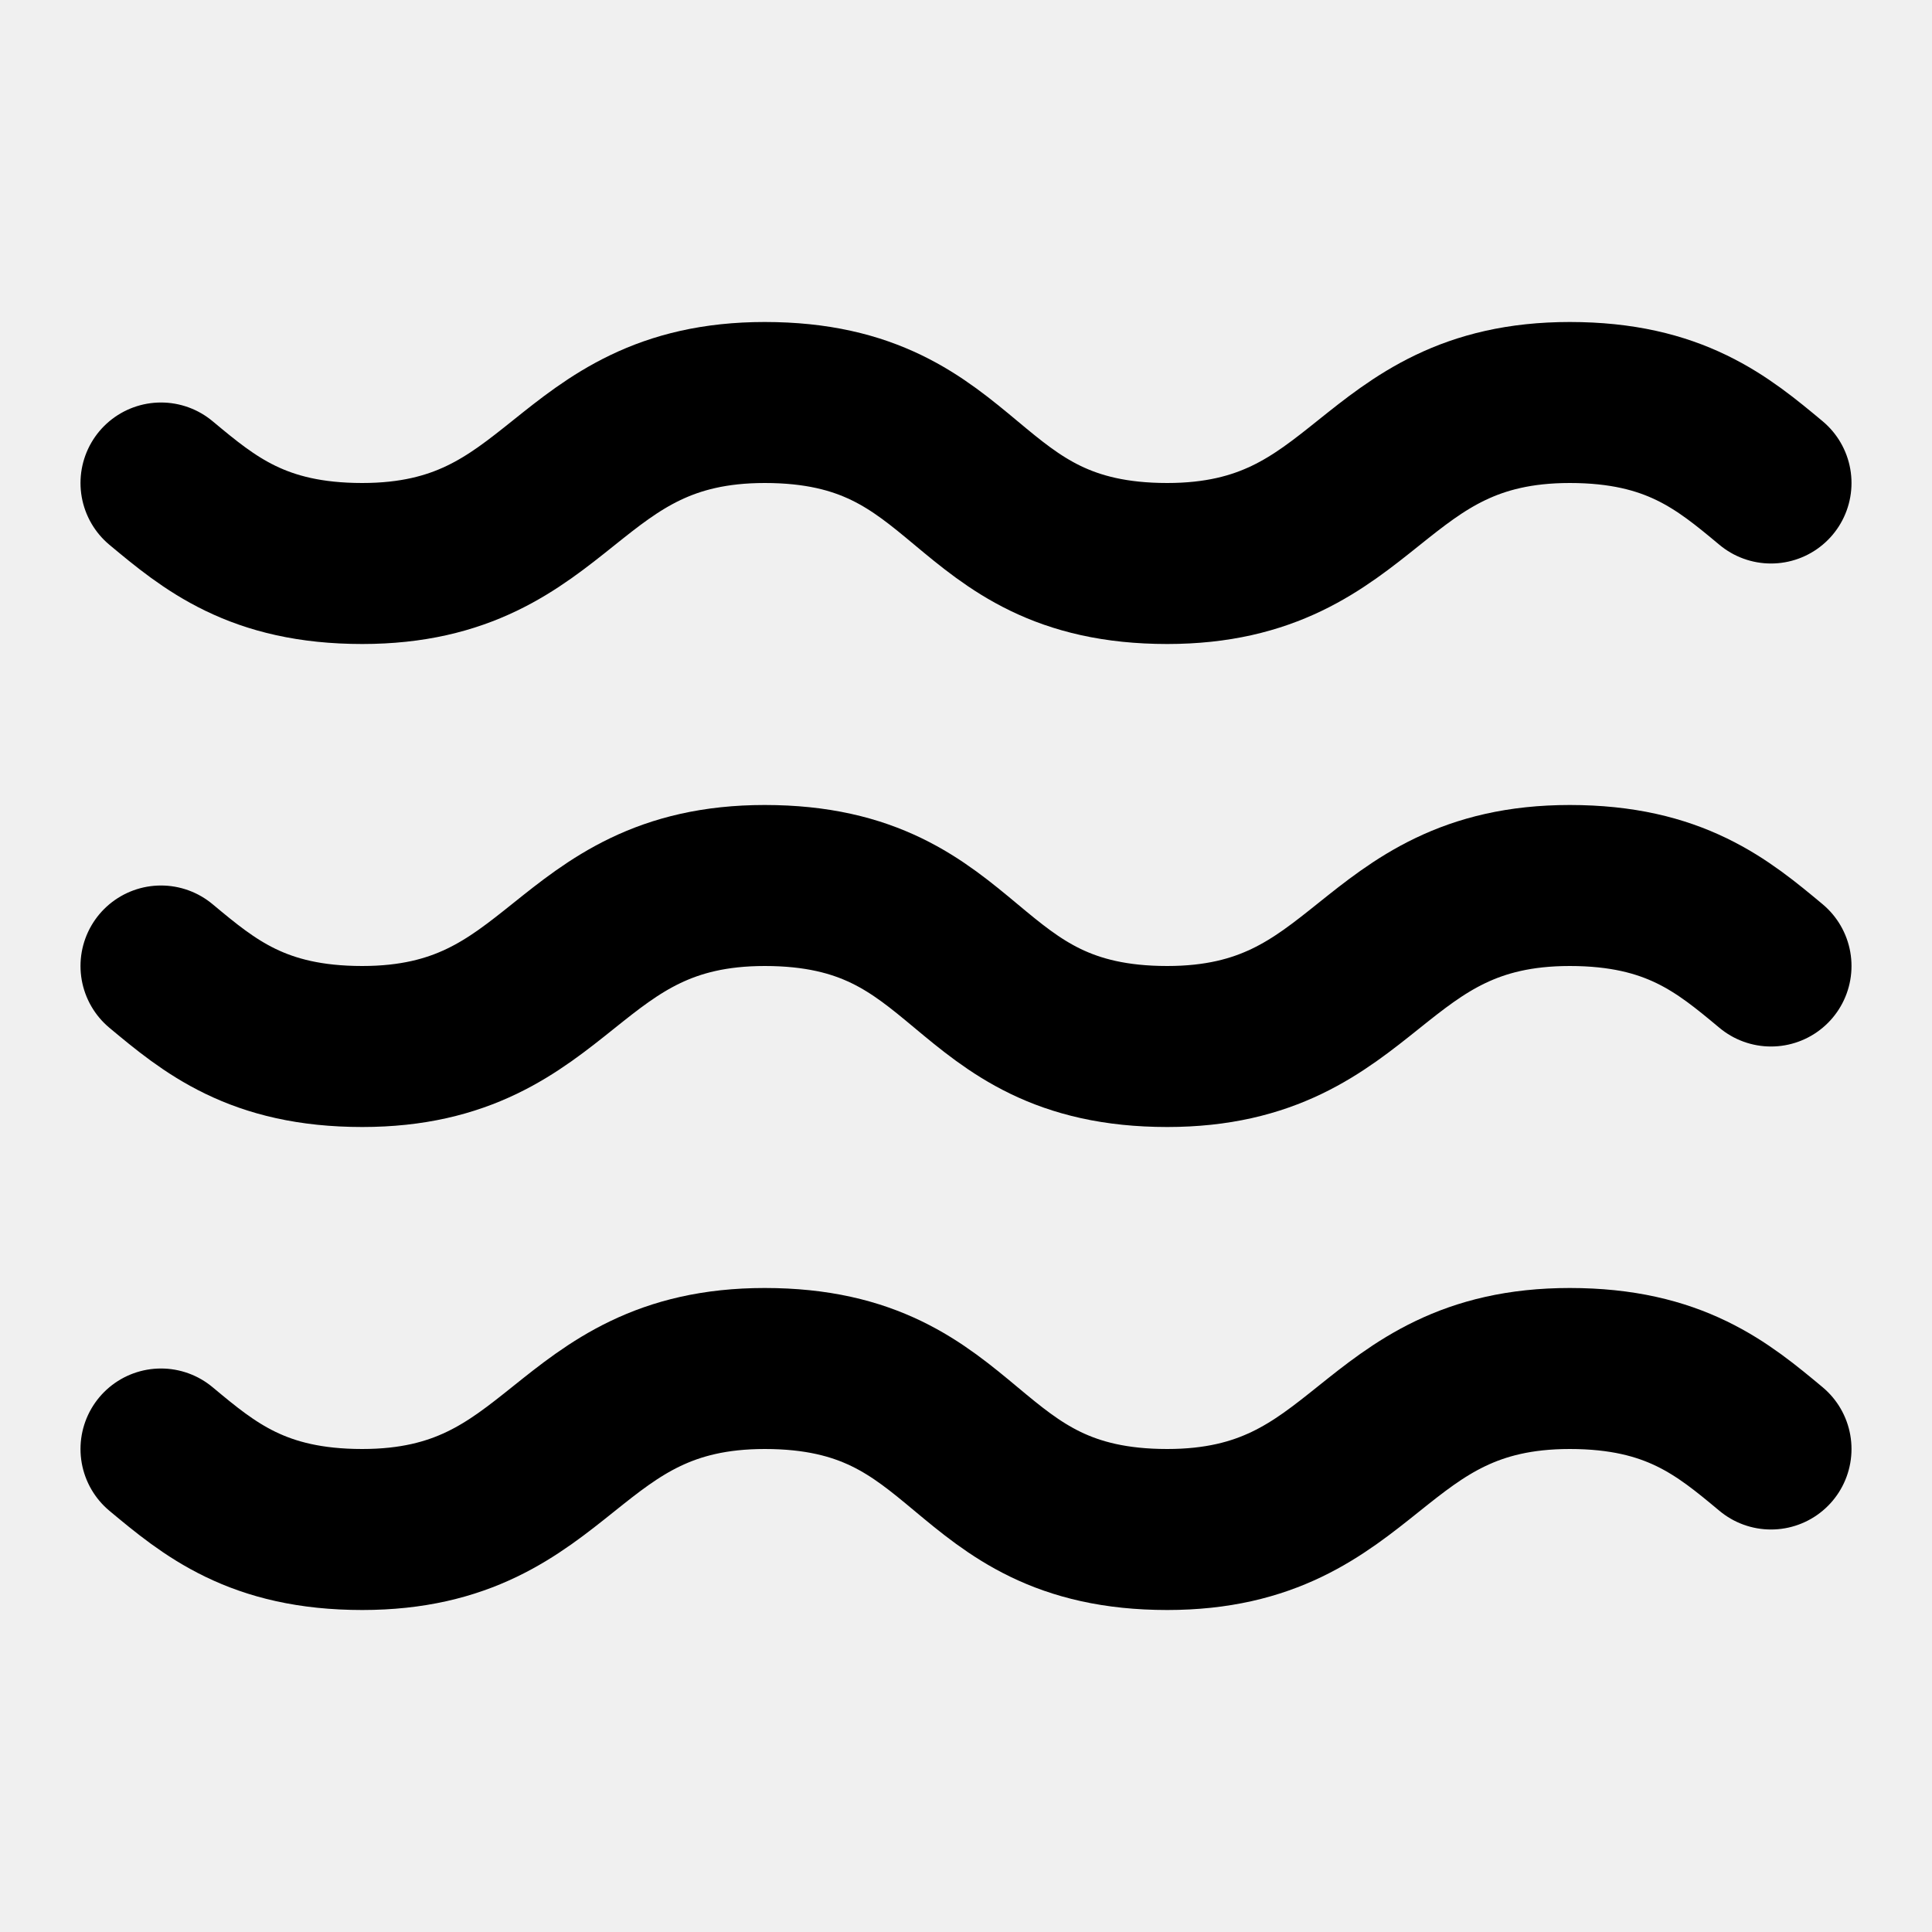
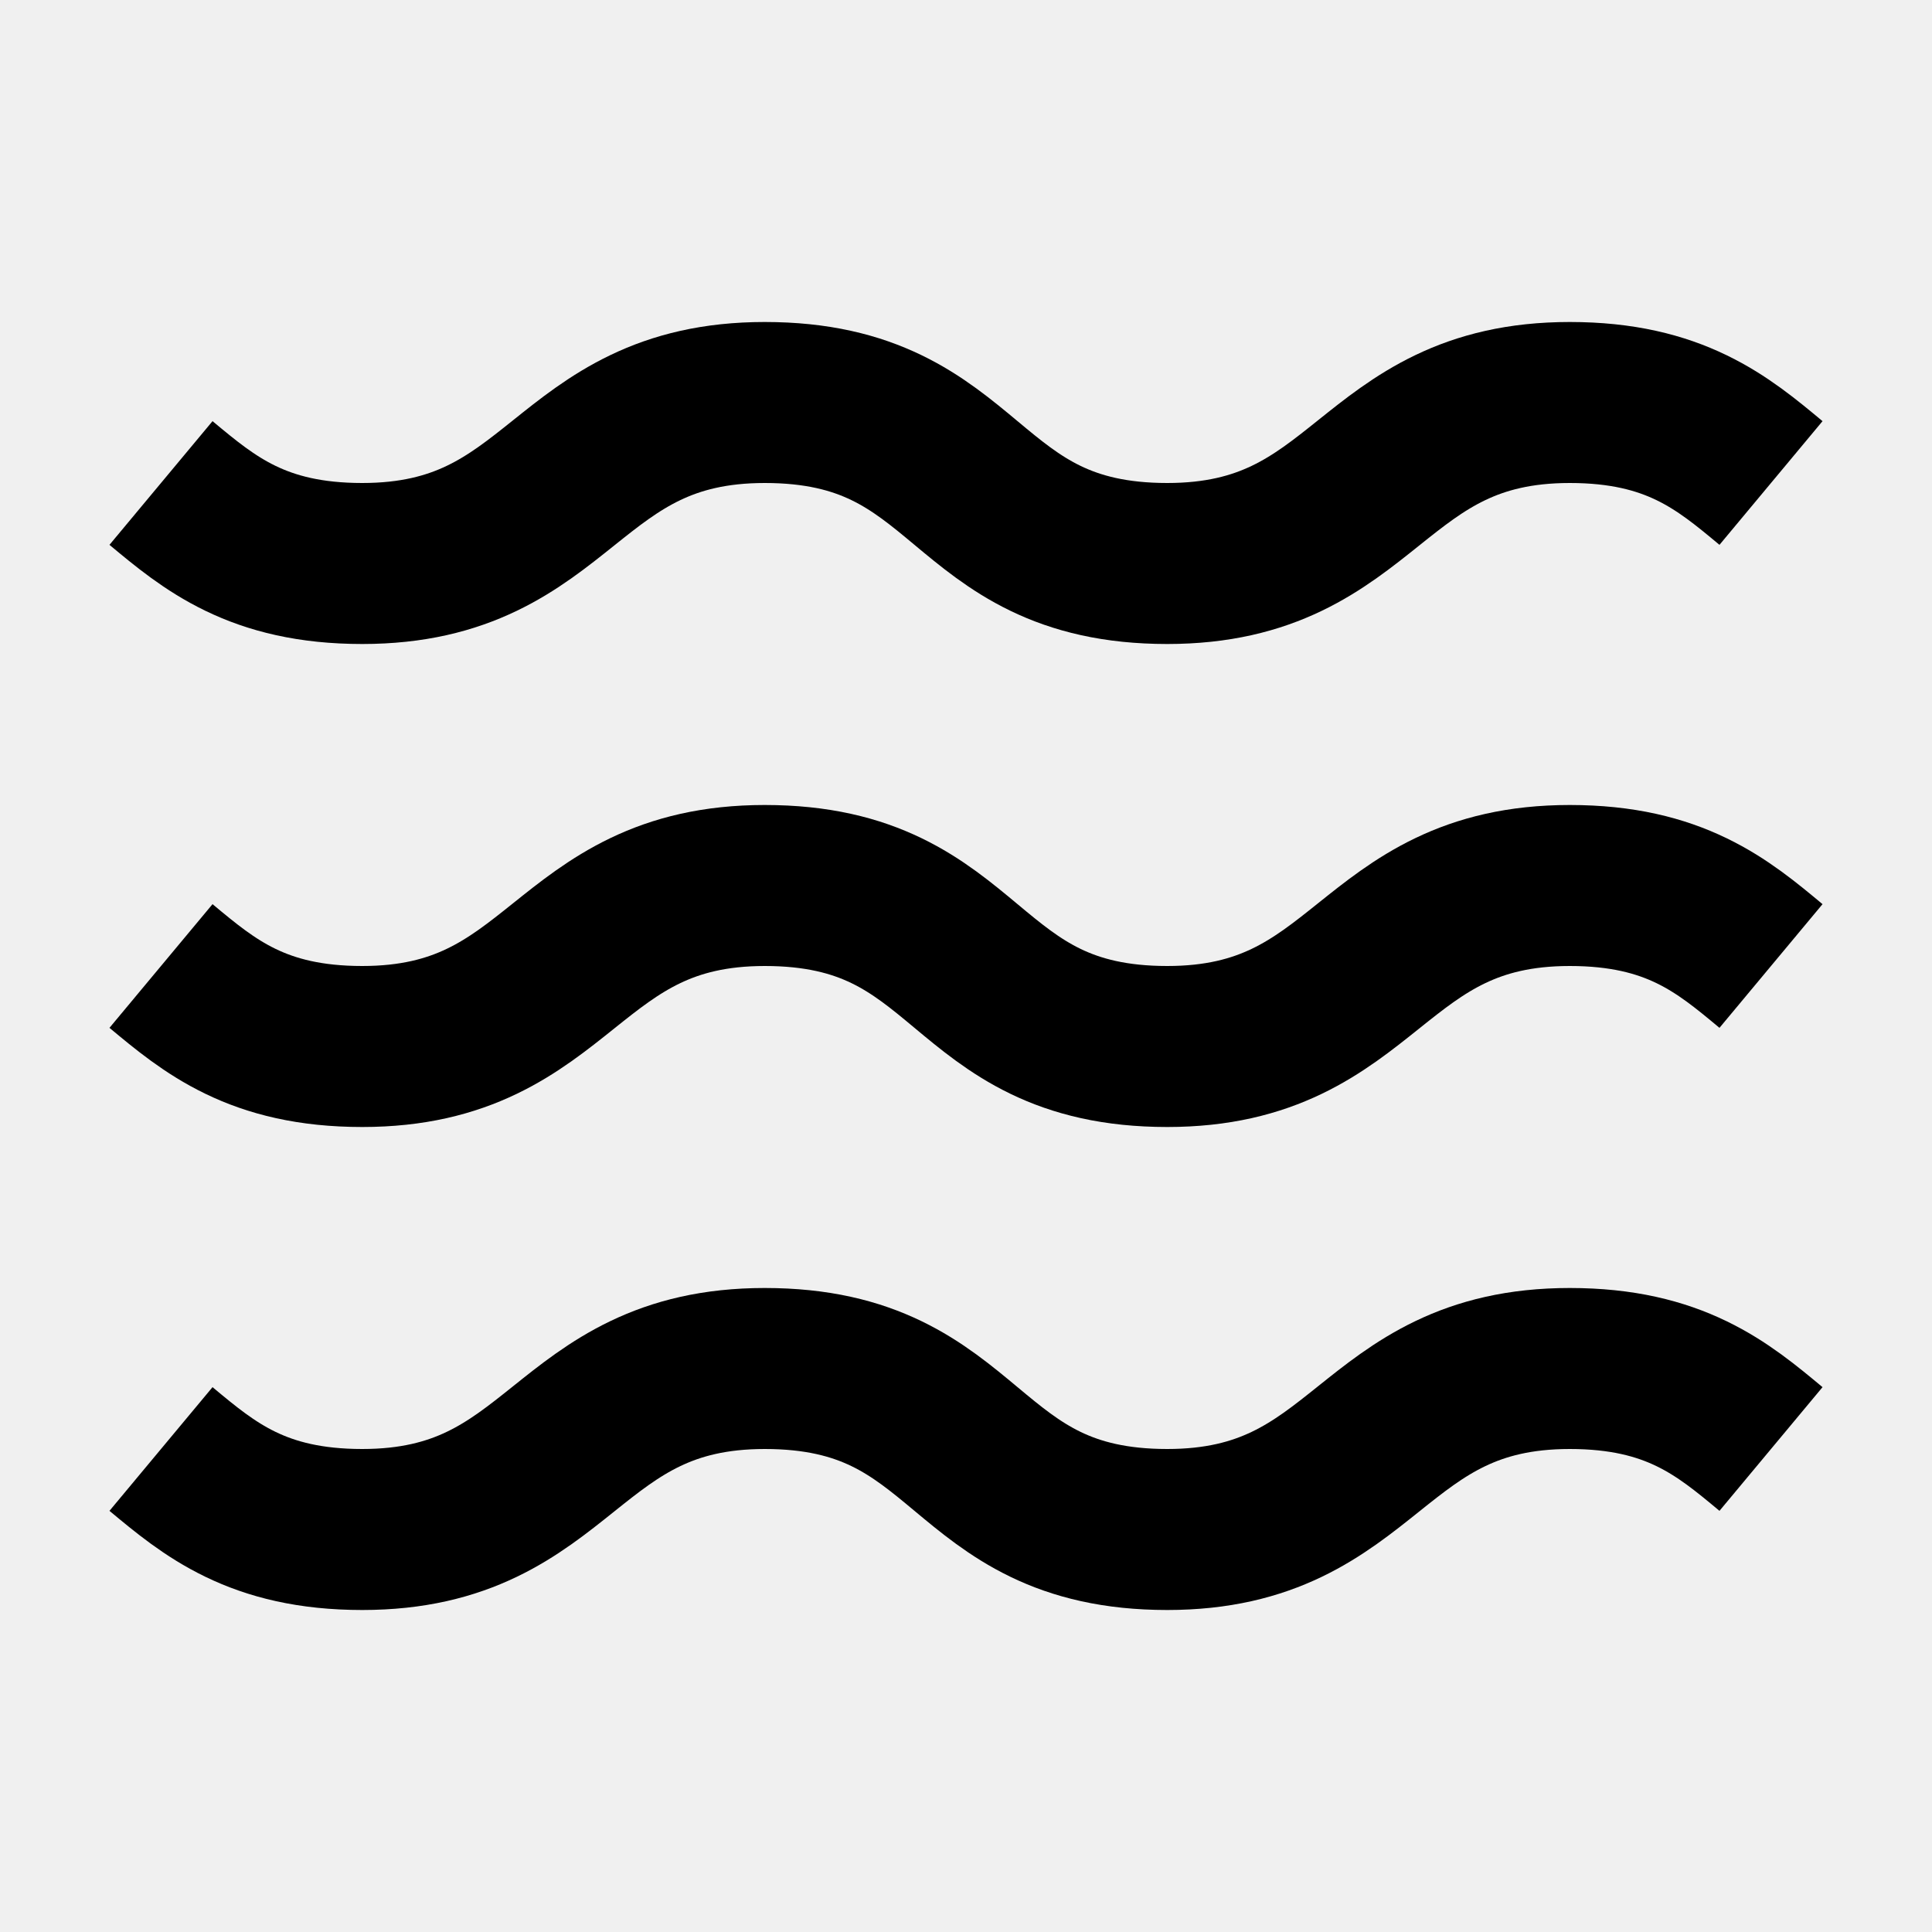
<svg xmlns="http://www.w3.org/2000/svg" width="12" height="12" viewBox="0 0 12 12" fill="none">
-   <g clip-path="url(#clip0_4177_13979)">
-     <path d="M1 3C1.3 3.25 1.6 3.5 2.25 3.5C3.5 3.5 3.5 2.5 4.75 2.5C6.05 2.5 5.95 3.5 7.25 3.5C8.5 3.5 8.5 2.5 9.75 2.5C10.4 2.5 10.7 2.75 11 3" stroke="black" stroke-linecap="round" stroke-linejoin="round" />
-     <path d="M1 6C1.3 6.25 1.6 6.5 2.25 6.5C3.5 6.5 3.5 5.5 4.75 5.5C6.05 5.5 5.95 6.5 7.25 6.5C8.5 6.5 8.5 5.5 9.75 5.5C10.4 5.5 10.7 5.75 11 6" stroke="black" stroke-linecap="round" stroke-linejoin="round" />
-     <path d="M1 9C1.3 9.25 1.6 9.5 2.25 9.5C3.5 9.5 3.5 8.5 4.75 8.5C6.05 8.5 5.95 9.5 7.25 9.5C8.5 9.5 8.5 8.5 9.75 8.5C10.4 8.5 10.7 8.75 11 9" stroke="black" stroke-linecap="round" stroke-linejoin="round" />
+   <g clipPath="url(#clip0_4177_13979)">
+     <path d="M1 3C1.3 3.25 1.6 3.5 2.25 3.5C3.5 3.5 3.5 2.5 4.75 2.5C6.05 2.5 5.95 3.5 7.25 3.5C8.5 3.5 8.5 2.5 9.75 2.5C10.4 2.5 10.7 2.75 11 3" stroke="black" strokeLinecap="round" strokeLinejoin="round" />
+     <path d="M1 6C1.3 6.25 1.6 6.5 2.25 6.5C3.5 6.5 3.5 5.5 4.75 5.5C6.05 5.5 5.95 6.5 7.25 6.5C8.5 6.5 8.5 5.5 9.75 5.5C10.4 5.5 10.7 5.75 11 6" stroke="black" strokeLinecap="round" strokeLinejoin="round" />
+     <path d="M1 9C1.3 9.25 1.6 9.5 2.25 9.5C3.5 9.5 3.5 8.5 4.75 8.5C6.05 8.5 5.95 9.5 7.25 9.5C8.5 9.5 8.5 8.5 9.75 8.5C10.4 8.5 10.7 8.75 11 9" stroke="black" strokeLinecap="round" strokeLinejoin="round" />
  </g>
  <defs>
    <clipPath id="clip0_4177_13979">
      <rect width="12" height="12" fill="white" />
    </clipPath>
  </defs>
</svg>
